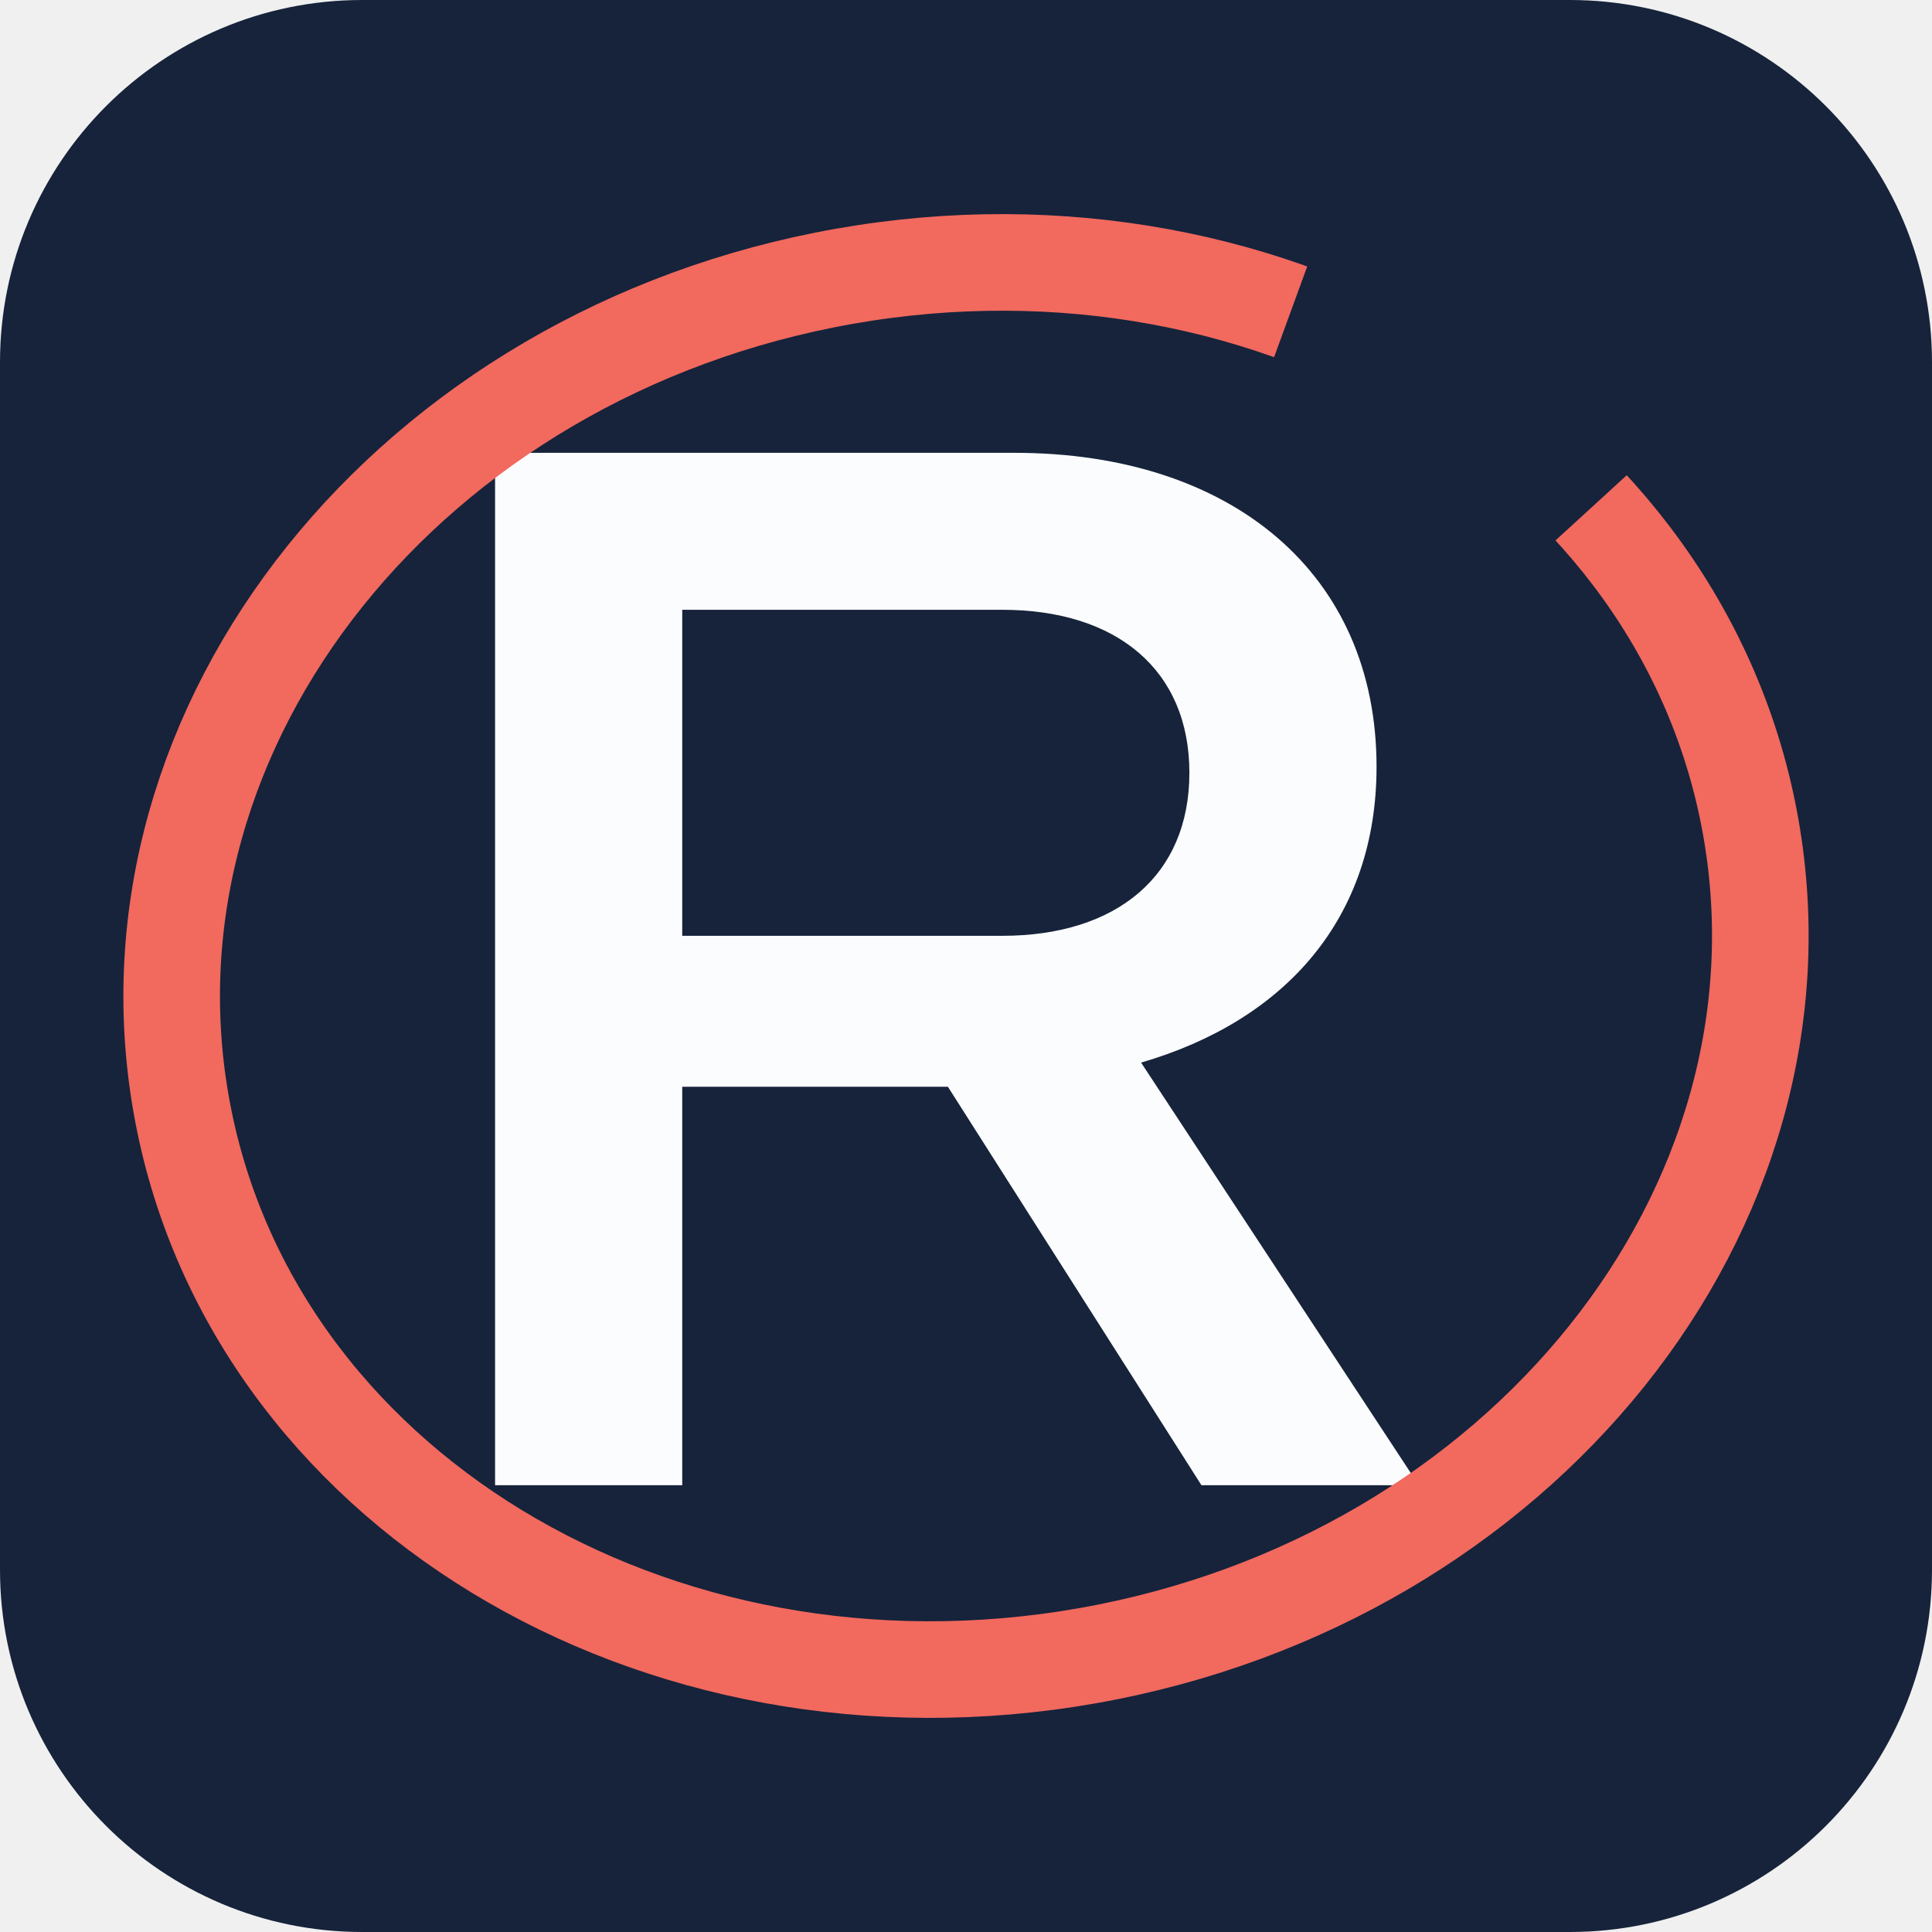
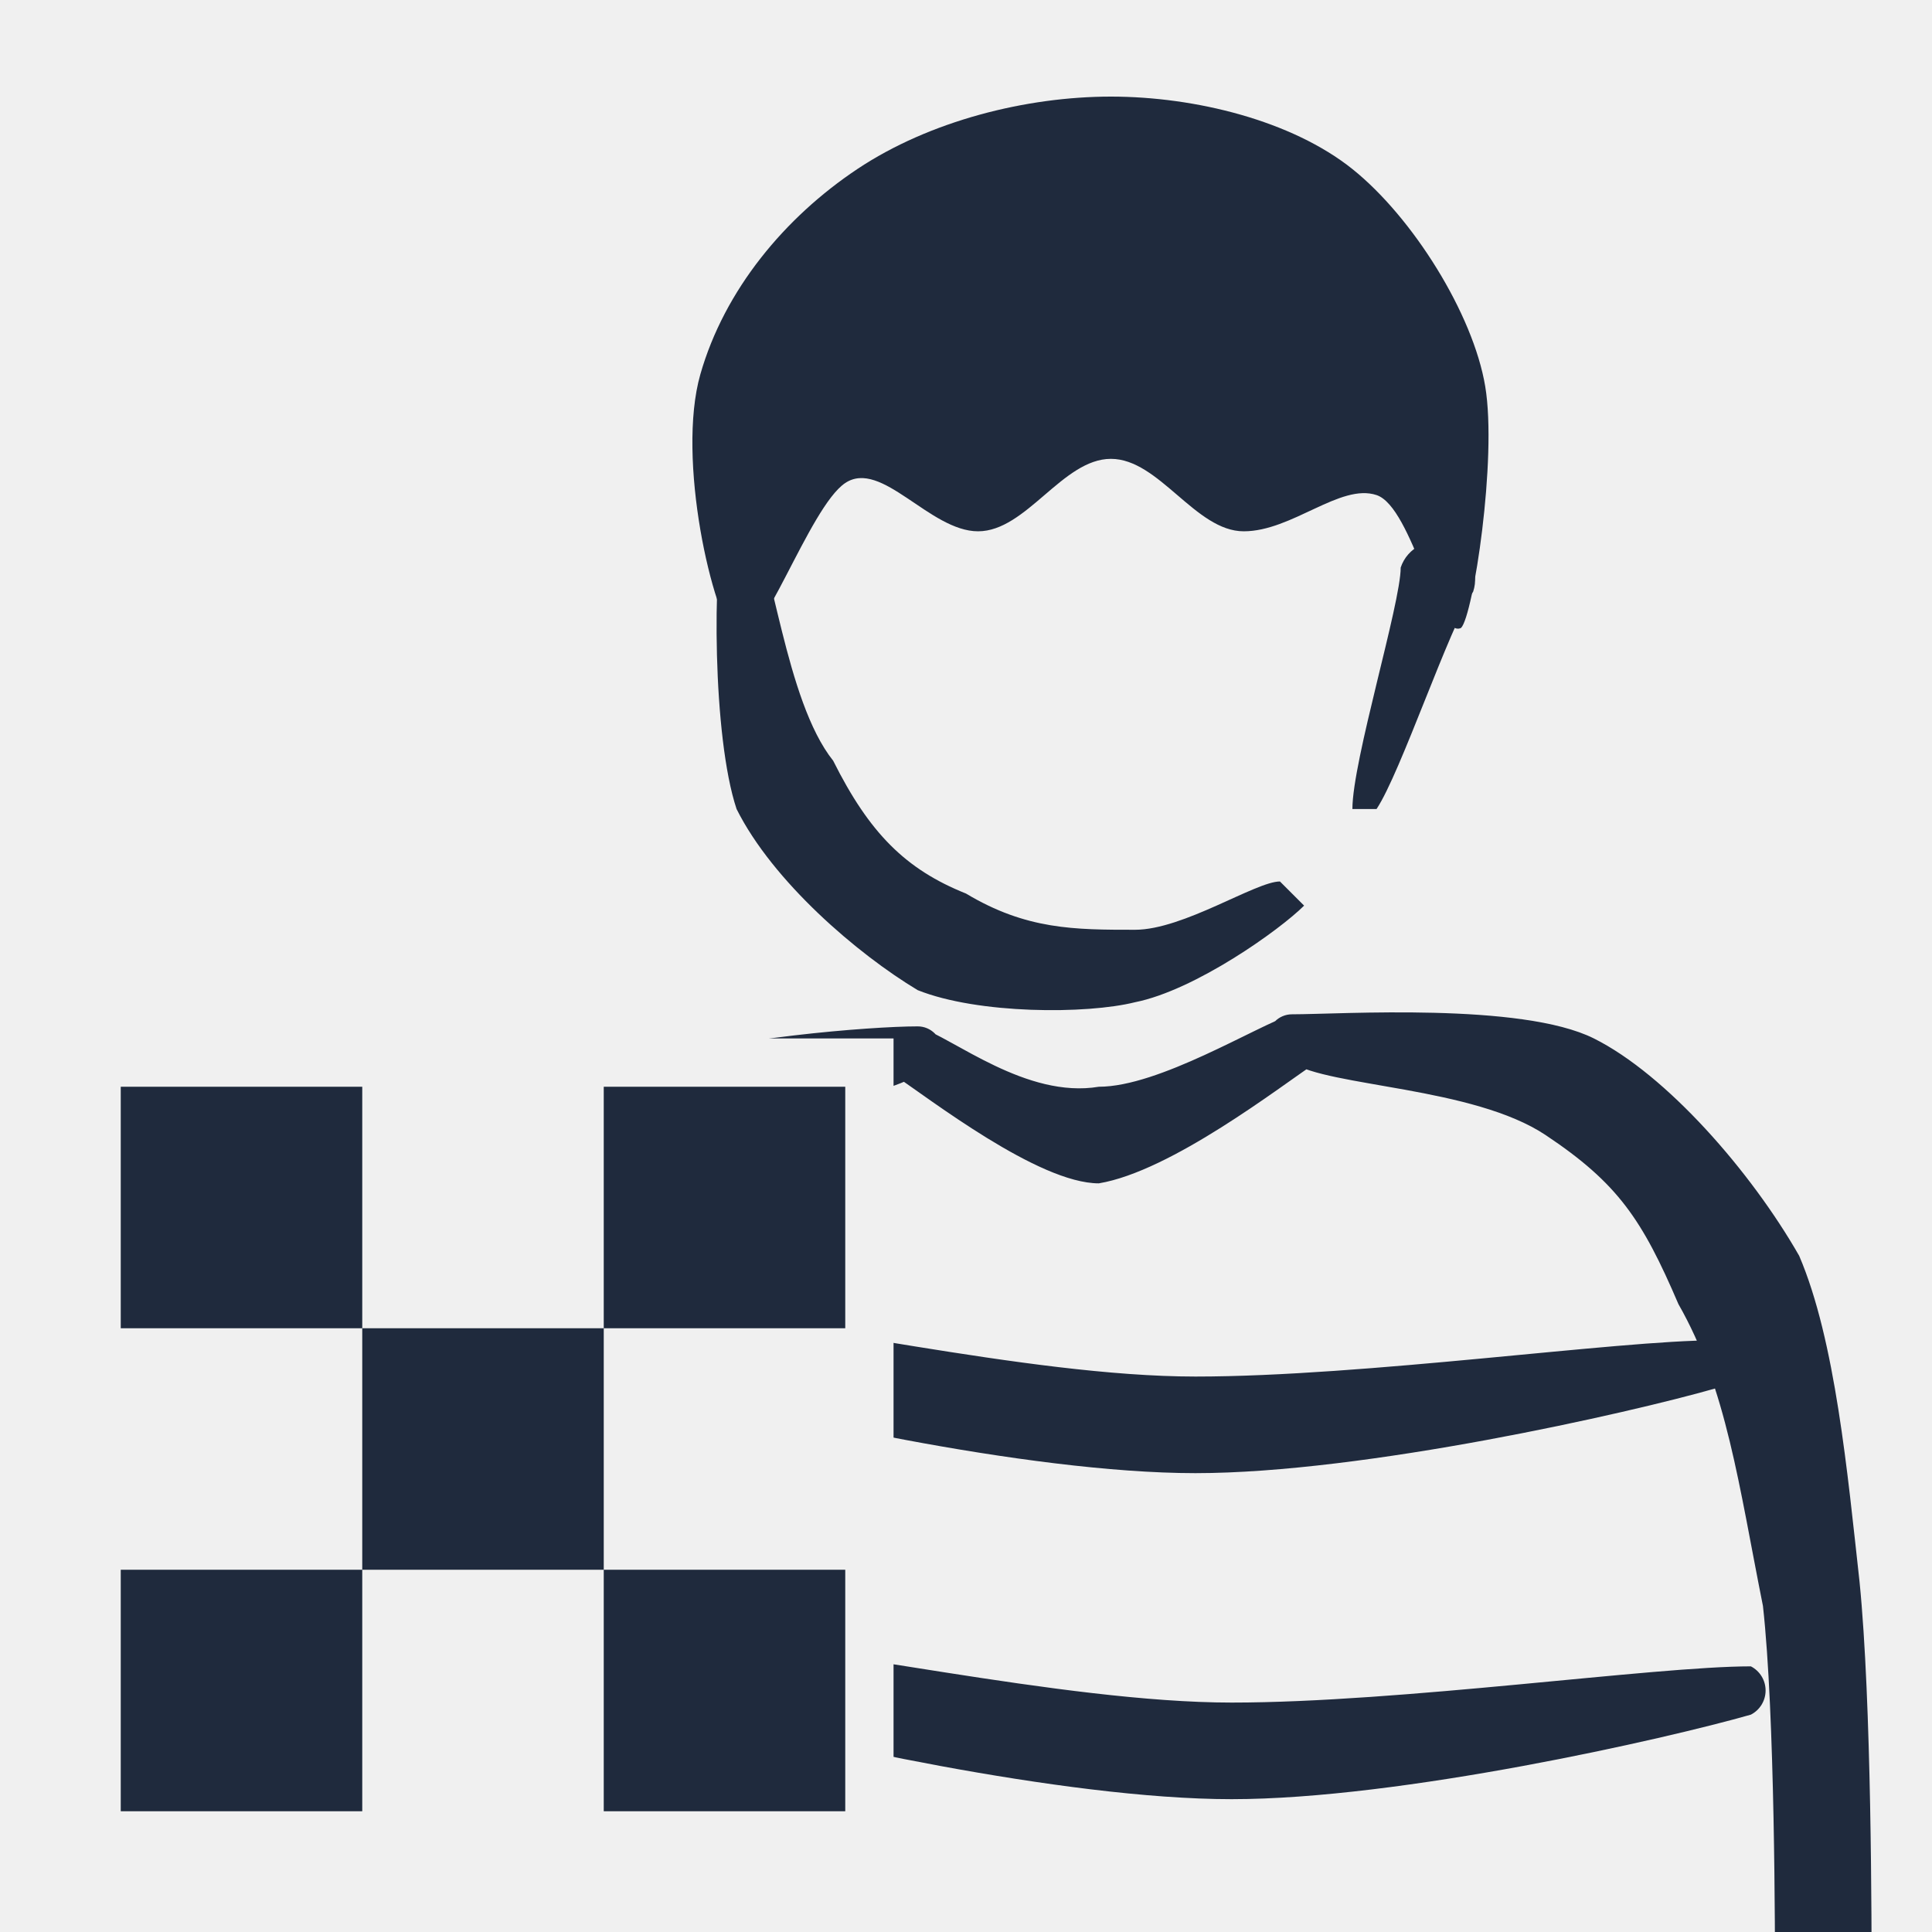
<svg xmlns="http://www.w3.org/2000/svg" viewBox="0 0 32 32">
-   <rect width="32" height="32" rx="6" fill="#16233B" />
-   <path d="M8.2 7.5h8.6c3.6 0 6 2 6 5.2 0 2.5-1.5 4.2-3.9 4.9l4.6 7h-3.6l-4.2-6.6h-4.4v6.6H8.2zm3.1 2.6v5.4h5.3c1.9 0 3.1-1 3.1-2.7s-1.2-2.7-3.1-2.7z" fill="#FBFCFD" />
-   <ellipse cx="16" cy="16" rx="13.2" ry="11.6" transform="rotate(-10 16 16)" fill="none" stroke="#F2695E" stroke-width="1.6" stroke-dasharray="66 6" />
+   <style>svg{color:#1F2A3D}@media (prefers-color-scheme: dark){svg{color:#E8E2D6}}</style>
+   <mask id="m">
+     <path fill="#fff" d="M0 0h32v32H0z" />
+     <path d="M1.2 17.2l13.6 0 0 13.6-13.6 0z" />
+   </mask>
+   <g fill="currentColor">
+     <path d="M12.2 10.6C11.8 10.2 11.2 7.6 11.6 6.2C12 4.8 13 3.6 14.2 2.8C15.4 2 17 1.6 18.4 1.6C19.8 1.6 21.4 2 22.4 2.8C23.4 3.6 24.4 5.2 24.6 6.4C24.8 7.6 24.4 10.2 24.2 10.4C23.8 10.6 23.4 8.4 22.8 8.2C22.2 8 21.4 8.8 20.6 8.8C19.8 8.8 19.2 7.6 18.4 7.6C17.6 7.6 17 8.8 16.2 8.8C15.4 8.8 14.6 7.6 14 8C13.4 8.4 12.6 10.8 12.2 10.6Z" />
+     <path mask="url(#m)" d="M12 8.6c-.2.8-.2 3.6.2 4.8.6 1.2 2 2.4 3 3 1 .4 2.8.4 3.6.2 1-.2 2.4-1.2 2.8-1.6l-.4-.4c-.4 0-1.6.8-2.4.8-1 0-1.8 0-2.8-.6-1-.4-1.6-1-2.2-2.2-.8-1-1-3.4-1.4-4zM22.8 13.4c.4-.6 1.2-3 1.6-3.6a.55.55 0 0 0-1.2-.4c0 .6-.8 3.2-.8 4zM14.8 17.8c.6.4 2.4 1.8 3.4 1.8 1.2-.2 3-1.6 3.6-2l-.4-.8c-.6.2-2.2 1.2-3.2 1.2-1.2.2-2.4-.8-3-1zM15.2 17c-.8 0-3.2.2-4.4.6-1.2.6-2.6 2.2-3 2.8a.95.95 0 0 0 1.2 1.2c.6-.4 1.6-1.8 2.6-2.4 1-.8 3-1 3.6-1.4a.4.4 0 0 0 0-.8zM21.4 17.6c.6.4 3 .4 4.2 1.2 1.2.8 1.6 1.4 2.2 2.8.8 1.4 1 3 1.4 5 .2 1.8.2 5.4.2 6.4a.8.8 0 0 0 1.6 0c0-1.2 0-4.8-.2-6.8-.2-1.8-.4-4-1-5.4-.8-1.4-2.2-3-3.4-3.6-1.2-.6-4.2-.4-5-.4a.4.4 0 0 0 0 .8zM11.4 23c1.2.4 5.6 1.4 8.4 1.4 2.8 0 7.2-1 8.6-1.4a.45.45 0 0 0 0-.8c-1.6 0-5.8.6-8.6.6-2.8 0-6.8-1-8.4-1a.65.65 0 0 0 0 1.2zM11.8 28.4c1.4.4 5.8 1.4 8.6 1.4 2.8 0 7.2-1 8.6-1.4a.45.45 0 0 0 0-.8c-1.6 0-5.8.6-8.6.6-2.8 0-7-1-8.6-1a.65.65 0 0 0 0 1.2z" />
+     <path fill-rule="evenodd" d="M2 18l4 0 0 4-4 0zM10 18l4 0 0 4-4 0zM6 22l4 0 0 4-4 0zM2 26l4 0 0 4-4 0zM10 26l4 0 0 4-4 0z" />
+   </g>
</svg>
